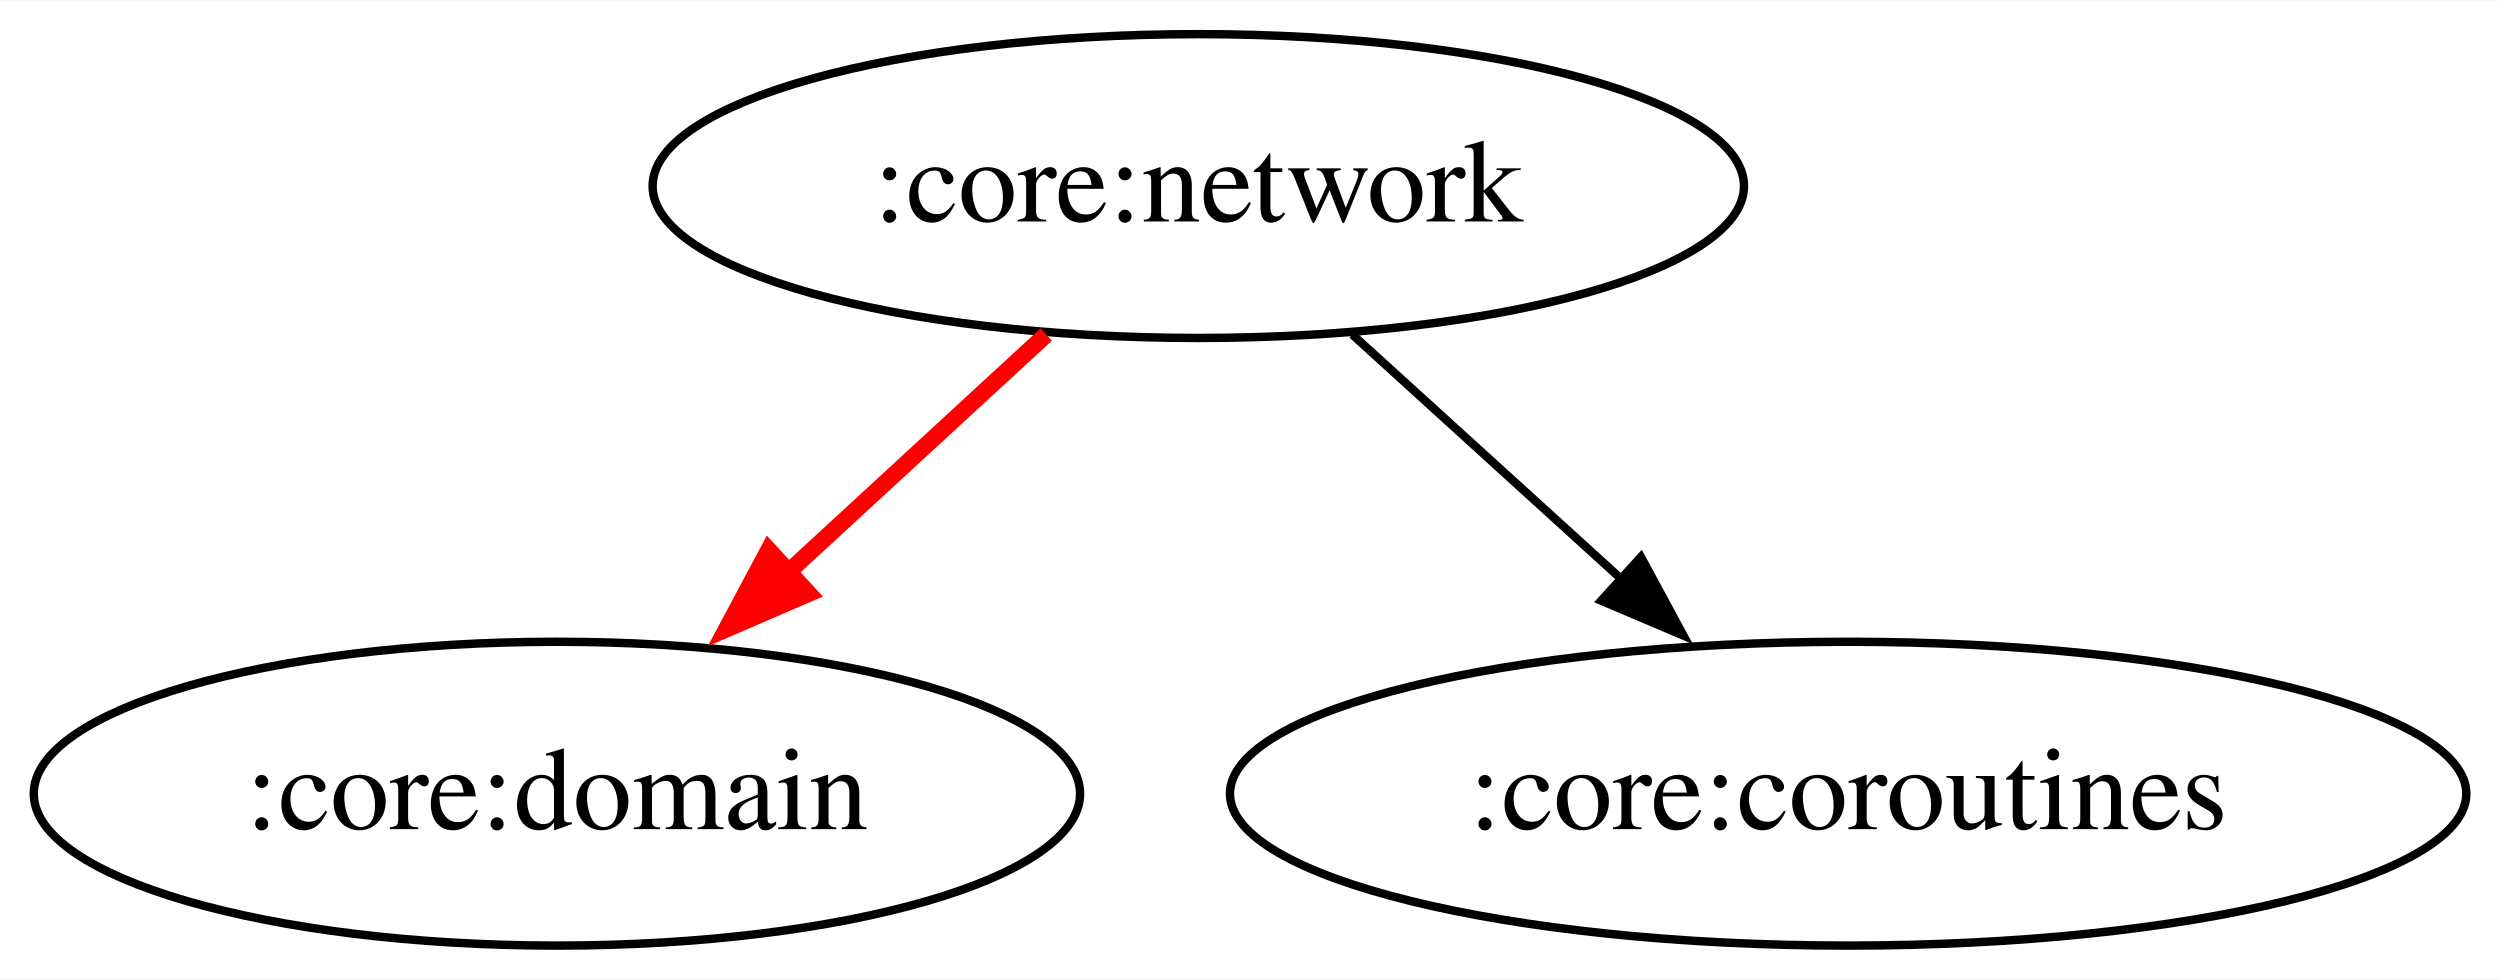
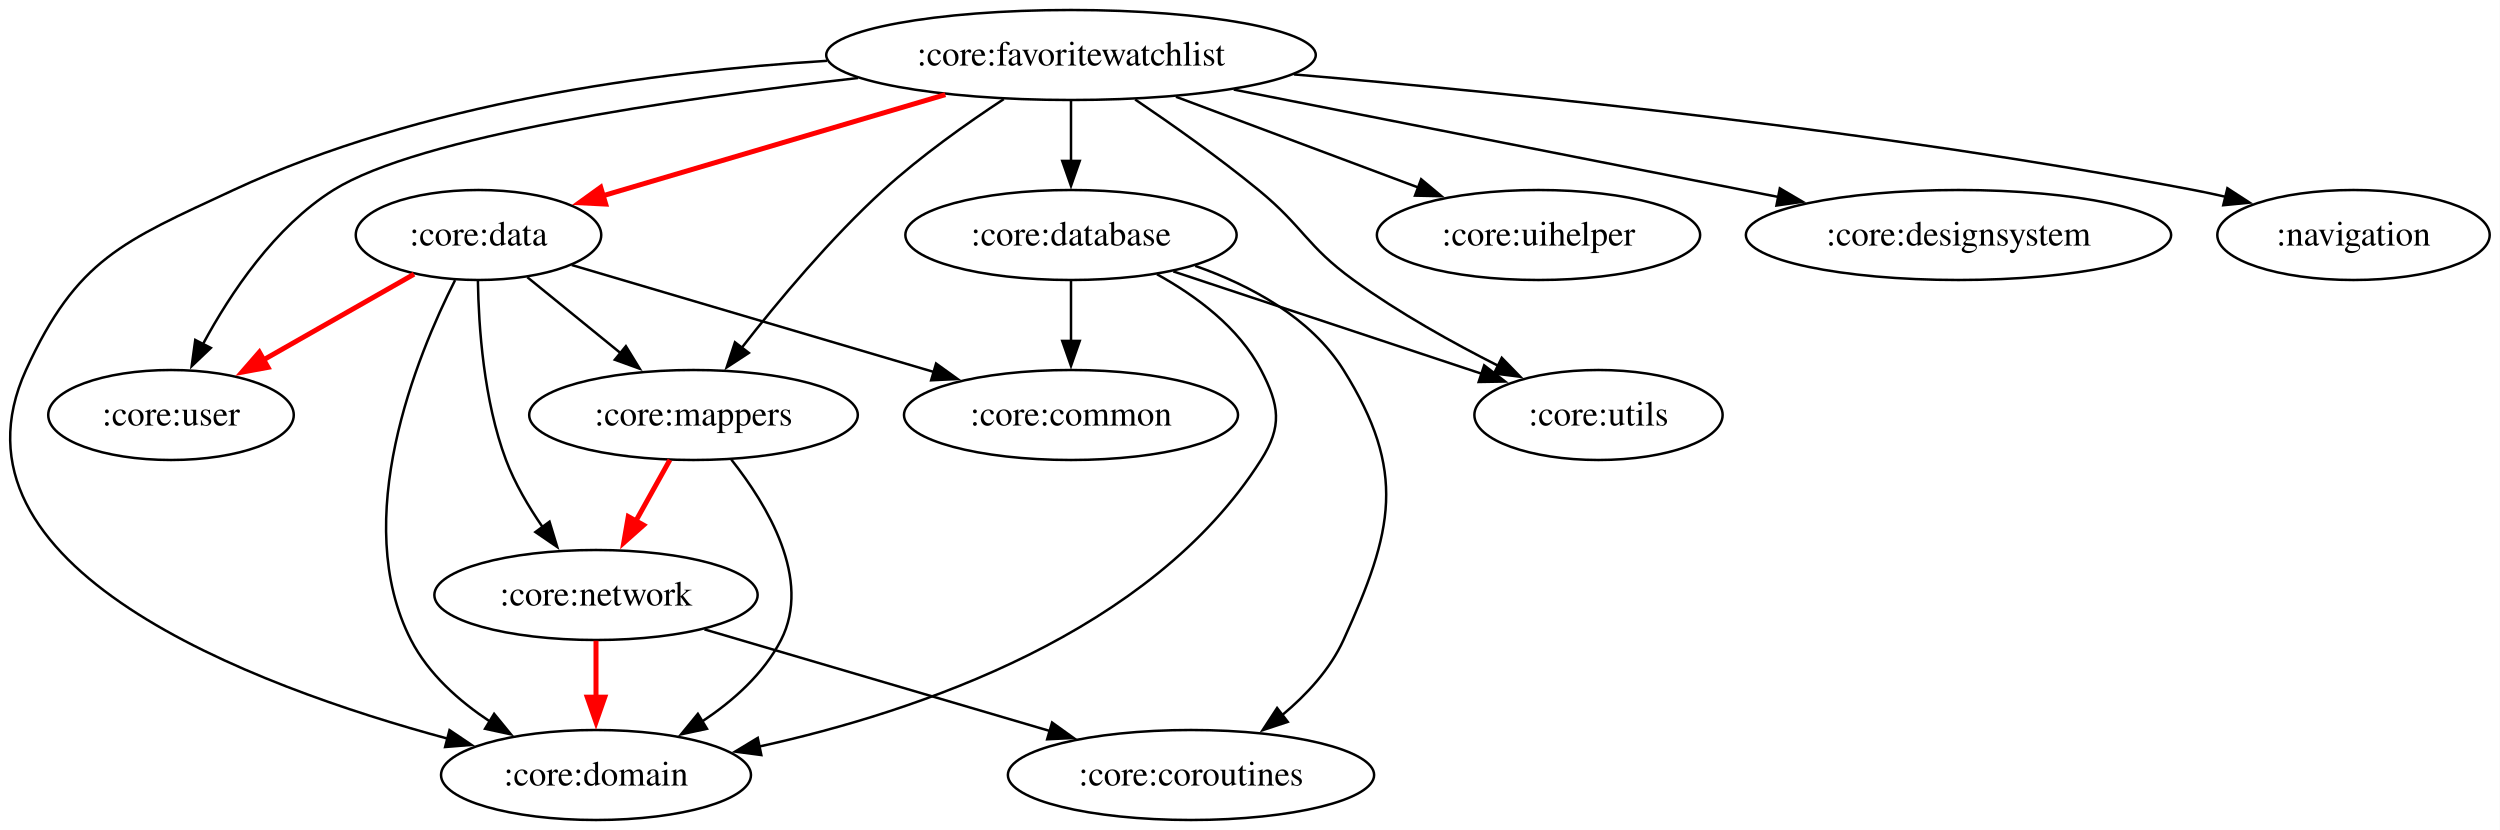
- <svg xmlns="http://www.w3.org/2000/svg" width="296pt" height="116pt" viewBox="0.00 0.00 296.23 116.00">
-   <g id="graph0" class="graph" transform="scale(1 1) rotate(0) translate(4 112)">
-     <polygon fill="white" stroke="none" points="-4,4 -4,-112 292.23,-112 292.23,4 -4,4" />
+ <svg xmlns="http://www.w3.org/2000/svg" width="1000pt" height="332pt" viewBox="0.00 0.00 1000.00 332.00">
+   <g id="graph0" class="graph" transform="scale(1 1) rotate(0) translate(4 328)">
+     <polygon fill="white" stroke="none" points="-4,4 -4,-328 995.88,-328 995.88,4 -4,4" />
    <g id="node1" class="node">
-       <ellipse fill="none" stroke="black" cx="137.99" cy="-90" rx="64.66" ry="18" />
-       <text text-anchor="middle" x="137.99" y="-85.8" font-family="Times,serif" font-size="14.00">:core:network</text>
+       <ellipse fill="none" stroke="black" cx="234.4" cy="-90" rx="64.66" ry="18" />
+       <text xml:space="preserve" text-anchor="middle" x="234.4" y="-85.8" font-family="Times,serif" font-size="14.00">:core:network</text>
    </g>
    <g id="node2" class="node">
-       <ellipse fill="none" stroke="black" cx="61.99" cy="-18" rx="61.99" ry="18" />
-       <text text-anchor="middle" x="61.99" y="-13.8" font-family="Times,serif" font-size="14.00">:core:domain</text>
+       <ellipse fill="none" stroke="black" cx="234.4" cy="-18" rx="61.99" ry="18" />
+       <text xml:space="preserve" text-anchor="middle" x="234.4" y="-13.8" font-family="Times,serif" font-size="14.00">:core:domain</text>
    </g>
    <g id="edge1" class="edge">
-       <path fill="none" stroke="red" stroke-width="2" d="M119.97,-72.41C110.51,-63.69 98.73,-52.85 88.27,-43.21" />
-       <polygon fill="red" stroke="red" stroke-width="2" points="91.82,-41.72 82.09,-37.52 87.08,-46.87 91.82,-41.72" />
+       <path fill="none" stroke="red" stroke-width="2" d="M234.4,-71.7C234.4,-64.41 234.4,-55.73 234.4,-47.54" />
+       <polygon fill="red" stroke="red" stroke-width="2" points="237.9,-49.13 234.4,-39.13 230.9,-49.13 237.9,-49.13" />
    </g>
    <g id="node3" class="node">
-       <ellipse fill="none" stroke="black" cx="214.99" cy="-18" rx="73.25" ry="18" />
-       <text text-anchor="middle" x="214.99" y="-13.8" font-family="Times,serif" font-size="14.00">:core:coroutines</text>
+       <ellipse fill="none" stroke="black" cx="472.4" cy="-18" rx="73.25" ry="18" />
+       <text xml:space="preserve" text-anchor="middle" x="472.4" y="-13.8" font-family="Times,serif" font-size="14.00">:core:coroutines</text>
    </g>
    <g id="edge2" class="edge">
-       <path fill="none" stroke="black" d="M156.23,-72.41C165.75,-63.76 177.58,-53 188.13,-43.42" />
-       <polygon fill="black" stroke="black" points="190.44,-46.05 195.48,-36.73 185.73,-40.87 190.44,-46.05" />
+       <path fill="none" stroke="black" d="M277.78,-76.24C316.55,-64.84 373.6,-48.06 415.92,-35.61" />
+       <polygon fill="black" stroke="black" points="416.83,-38.99 425.44,-32.81 414.86,-32.28 416.83,-38.99" />
+     </g>
+     <g id="node4" class="node">
+       <ellipse fill="none" stroke="black" cx="273.4" cy="-162" rx="65.73" ry="18" />
+       <text xml:space="preserve" text-anchor="middle" x="273.4" y="-157.8" font-family="Times,serif" font-size="14.00">:core:mappers</text>
+     </g>
+     <g id="edge4" class="edge">
+       <path fill="none" stroke="red" stroke-width="2" d="M263.96,-144.05C259.62,-136.26 254.36,-126.82 249.49,-118.08" />
+       <polygon fill="red" stroke="red" stroke-width="2" points="253.42,-117.95 245.5,-110.92 247.31,-121.36 253.42,-117.95" />
+     </g>
+     <g id="edge3" class="edge">
+       <path fill="none" stroke="black" d="M288.53,-144.16C302.98,-125.93 320.84,-96.22 308.4,-72 301.44,-58.45 289.22,-47.59 276.7,-39.31" />
+       <polygon fill="black" stroke="black" points="278.79,-36.49 268.43,-34.27 275.15,-42.47 278.79,-36.49" />
+     </g>
+     <g id="node5" class="node">
+       <ellipse fill="none" stroke="black" cx="187.4" cy="-234" rx="49.1" ry="18" />
+       <text xml:space="preserve" text-anchor="middle" x="187.4" y="-229.8" font-family="Times,serif" font-size="14.00">:core:data</text>
+     </g>
+     <g id="edge8" class="edge">
+       <path fill="none" stroke="black" d="M187.16,-215.7C187.45,-197.34 189.47,-167.75 198.4,-144 201.91,-134.67 207.37,-125.39 212.99,-117.25" />
+       <polygon fill="black" stroke="black" points="215.81,-119.33 218.9,-109.19 210.16,-115.18 215.81,-119.33" />
+     </g>
+     <g id="edge6" class="edge">
+       <path fill="none" stroke="black" d="M178.04,-215.96C162.58,-185.38 135.79,-119.9 160.4,-72 167.36,-58.45 179.58,-47.59 192.1,-39.31" />
+       <polygon fill="black" stroke="black" points="193.65,-42.47 200.37,-34.27 190.01,-36.49 193.65,-42.47" />
+     </g>
+     <g id="edge7" class="edge">
+       <path fill="none" stroke="black" d="M206.92,-217.12C218,-208.09 232.09,-196.62 244.45,-186.57" />
+       <polygon fill="black" stroke="black" points="246.35,-189.53 251.89,-180.51 241.93,-184.11 246.35,-189.53" />
+     </g>
+     <g id="node6" class="node">
+       <ellipse fill="none" stroke="black" cx="424.4" cy="-162" rx="66.81" ry="18" />
+       <text xml:space="preserve" text-anchor="middle" x="424.4" y="-157.8" font-family="Times,serif" font-size="14.00">:core:common</text>
+     </g>
+     <g id="edge5" class="edge">
+       <path fill="none" stroke="black" d="M224.69,-221.99C263.63,-210.49 325.1,-192.33 369.57,-179.2" />
+       <polygon fill="black" stroke="black" points="370.43,-182.59 379.03,-176.4 368.45,-175.88 370.43,-182.59" />
+     </g>
+     <g id="node7" class="node">
+       <ellipse fill="none" stroke="black" cx="64.4" cy="-162" rx="49.11" ry="18" />
+       <text xml:space="preserve" text-anchor="middle" x="64.4" y="-157.8" font-family="Times,serif" font-size="14.00">:core:user</text>
+     </g>
+     <g id="edge9" class="edge">
+       <path fill="none" stroke="red" stroke-width="2" d="M161.62,-218.33C143.74,-208.15 119.7,-194.47 100,-183.26" />
+       <polygon fill="red" stroke="red" stroke-width="2" points="103.2,-181.06 92.78,-179.15 99.74,-187.14 103.2,-181.06" />
+     </g>
+     <g id="node8" class="node">
+       <ellipse fill="none" stroke="black" cx="424.4" cy="-234" rx="66.26" ry="18" />
+       <text xml:space="preserve" text-anchor="middle" x="424.4" y="-229.8" font-family="Times,serif" font-size="14.00">:core:database</text>
+     </g>
+     <g id="edge10" class="edge">
+       <path fill="none" stroke="black" d="M458.79,-218.29C474.5,-209.62 491.55,-196.97 500.4,-180 507.8,-165.81 508.98,-157.51 500.4,-144 456.54,-74.92 363.24,-43.34 299.66,-29.38" />
+       <polygon fill="black" stroke="black" points="300.53,-25.98 290.03,-27.36 299.1,-32.84 300.53,-25.98" />
+     </g>
+     <g id="edge12" class="edge">
+       <path fill="none" stroke="black" d="M474.08,-221.65C496.25,-213.84 520.29,-200.96 533.4,-180 558.86,-139.31 553.31,-115.68 533.4,-72 528.05,-60.27 518.69,-50.14 508.88,-41.96" />
+       <polygon fill="black" stroke="black" points="511.1,-39.26 501.04,-35.93 506.84,-44.8 511.1,-39.26" />
+     </g>
+     <g id="edge11" class="edge">
+       <path fill="none" stroke="black" d="M424.4,-215.7C424.4,-208.41 424.4,-199.73 424.4,-191.54" />
+       <polygon fill="black" stroke="black" points="427.9,-191.62 424.4,-181.62 420.9,-191.62 427.9,-191.62" />
+     </g>
+     <g id="node9" class="node">
+       <ellipse fill="none" stroke="black" cx="635.4" cy="-162" rx="49.65" ry="18" />
+       <text xml:space="preserve" text-anchor="middle" x="635.4" y="-157.8" font-family="Times,serif" font-size="14.00">:core:utils</text>
+     </g>
+     <g id="edge13" class="edge">
+       <path fill="none" stroke="black" d="M465.33,-219.42C500.78,-207.66 552.04,-190.66 589,-178.39" />
+       <polygon fill="black" stroke="black" points="589.67,-181.86 598.06,-175.39 587.47,-175.21 589.67,-181.86" />
+     </g>
+     <g id="node10" class="node">
+       <ellipse fill="none" stroke="black" cx="424.4" cy="-306" rx="97.91" ry="18" />
+       <text xml:space="preserve" text-anchor="middle" x="424.4" y="-301.8" font-family="Times,serif" font-size="14.00">:core:favoritewatchlist</text>
+     </g>
+     <g id="edge16" class="edge">
+       <path fill="none" stroke="black" d="M326.79,-303.67C257.65,-299.43 164.27,-286.86 89.4,-252 45.13,-231.39 26.68,-224.43 6.4,-180 -29.63,-101.06 96.32,-53.78 175.26,-32.49" />
+       <polygon fill="black" stroke="black" points="175.81,-35.96 184.6,-30.04 174.04,-29.19 175.81,-35.96" />
+     </g>
+     <g id="edge18" class="edge">
+       <path fill="none" stroke="black" d="M397.5,-288.35C382.64,-278.59 364.24,-265.54 349.4,-252 328.18,-232.64 307.22,-207.53 292.71,-188.91" />
+       <polygon fill="black" stroke="black" points="295.53,-186.84 286.66,-181.04 289.98,-191.1 295.53,-186.84" />
+     </g>
+     <g id="edge14" class="edge">
+       <path fill="none" stroke="red" stroke-width="2" d="M374.14,-290.15C333.28,-278.09 275.99,-261.17 235.68,-249.26" />
+       <polygon fill="red" stroke="red" stroke-width="2" points="238.27,-246.37 227.69,-246.9 236.28,-253.09 238.27,-246.37" />
+     </g>
+     <g id="edge19" class="edge">
+       <path fill="none" stroke="black" d="M339.2,-296.79C264.85,-288.35 163.65,-273.42 129.4,-252 105.89,-237.29 88.16,-210.71 77.21,-190.41" />
+       <polygon fill="black" stroke="black" points="80.33,-188.83 72.66,-181.53 74.1,-192.02 80.33,-188.83" />
+     </g>
+     <g id="edge15" class="edge">
+       <path fill="none" stroke="black" d="M424.4,-287.7C424.4,-280.41 424.4,-271.73 424.4,-263.54" />
+       <polygon fill="black" stroke="black" points="427.9,-263.62 424.4,-253.62 420.9,-263.62 427.9,-263.62" />
+     </g>
+     <g id="edge20" class="edge">
+       <path fill="none" stroke="black" d="M450.06,-288.2C464.87,-278.19 483.62,-264.94 499.4,-252 517.39,-237.25 518.56,-229.65 537.4,-216 555.42,-202.94 577.04,-190.91 595.38,-181.63" />
+       <polygon fill="black" stroke="black" points="596.71,-184.88 604.11,-177.3 593.6,-178.61 596.71,-184.88" />
+     </g>
+     <g id="node11" class="node">
+       <ellipse fill="none" stroke="black" cx="611.4" cy="-234" rx="64.66" ry="18" />
+       <text xml:space="preserve" text-anchor="middle" x="611.4" y="-229.8" font-family="Times,serif" font-size="14.00">:core:uihelper</text>
+     </g>
+     <g id="edge17" class="edge">
+       <path fill="none" stroke="black" d="M466.37,-289.29C495.14,-278.52 533.38,-264.21 563.37,-252.98" />
+       <polygon fill="black" stroke="black" points="564.46,-256.31 572.59,-249.53 562,-249.75 564.46,-256.31" />
+     </g>
+     <g id="node12" class="node">
+       <ellipse fill="none" stroke="black" cx="779.4" cy="-234" rx="85.06" ry="18" />
+       <text xml:space="preserve" text-anchor="middle" x="779.4" y="-229.8" font-family="Times,serif" font-size="14.00">:core:designsystem</text>
+     </g>
+     <g id="edge21" class="edge">
+       <path fill="none" stroke="black" d="M489.51,-292.16C551.17,-280 643.55,-261.79 707.38,-249.2" />
+       <polygon fill="black" stroke="black" points="707.93,-252.66 717.07,-247.29 706.58,-245.79 707.93,-252.66" />
+     </g>
+     <g id="node13" class="node">
+       <ellipse fill="none" stroke="black" cx="937.4" cy="-234" rx="54.48" ry="18" />
+       <text xml:space="preserve" text-anchor="middle" x="937.4" y="-229.8" font-family="Times,serif" font-size="14.00">:navigation</text>
+     </g>
+     <g id="edge22" class="edge">
+       <path fill="none" stroke="black" d="M513.57,-298.23C604.58,-290.45 749.65,-275.61 873.4,-252 877.66,-251.19 882.06,-250.24 886.46,-249.23" />
+       <polygon fill="black" stroke="black" points="886.96,-252.71 895.85,-246.94 885.3,-245.91 886.96,-252.71" />
    </g>
  </g>
</svg>
